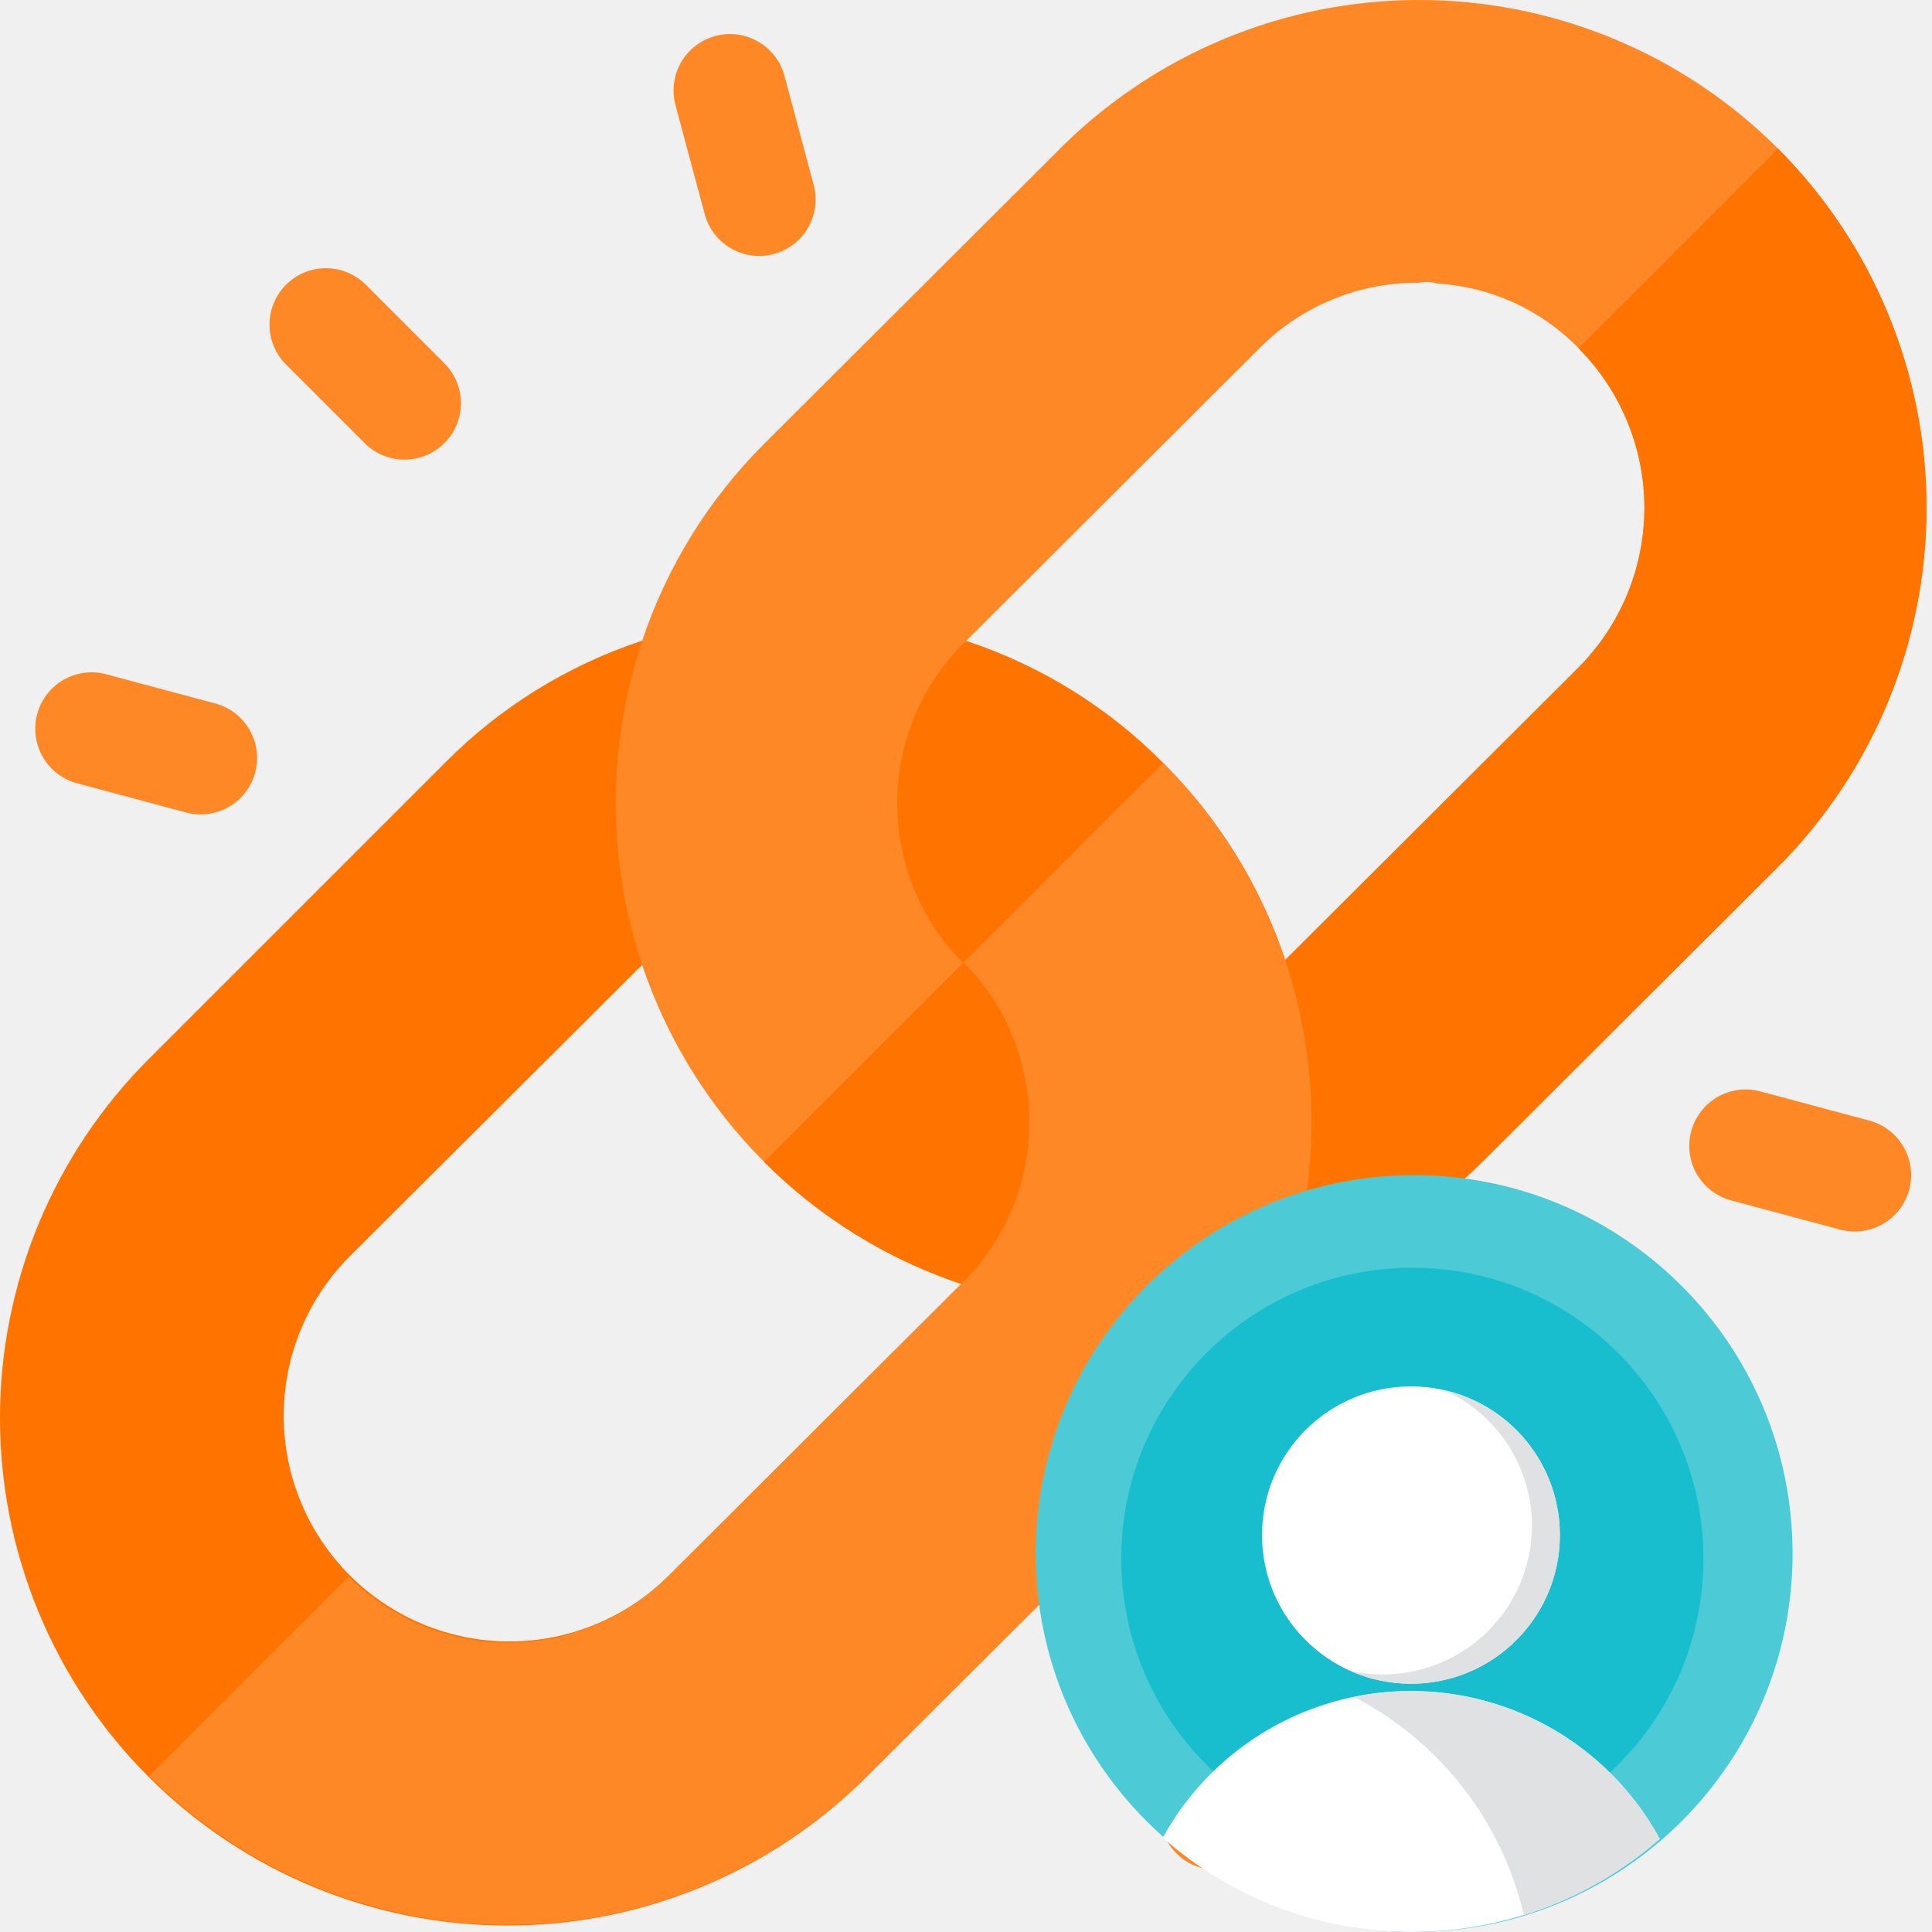
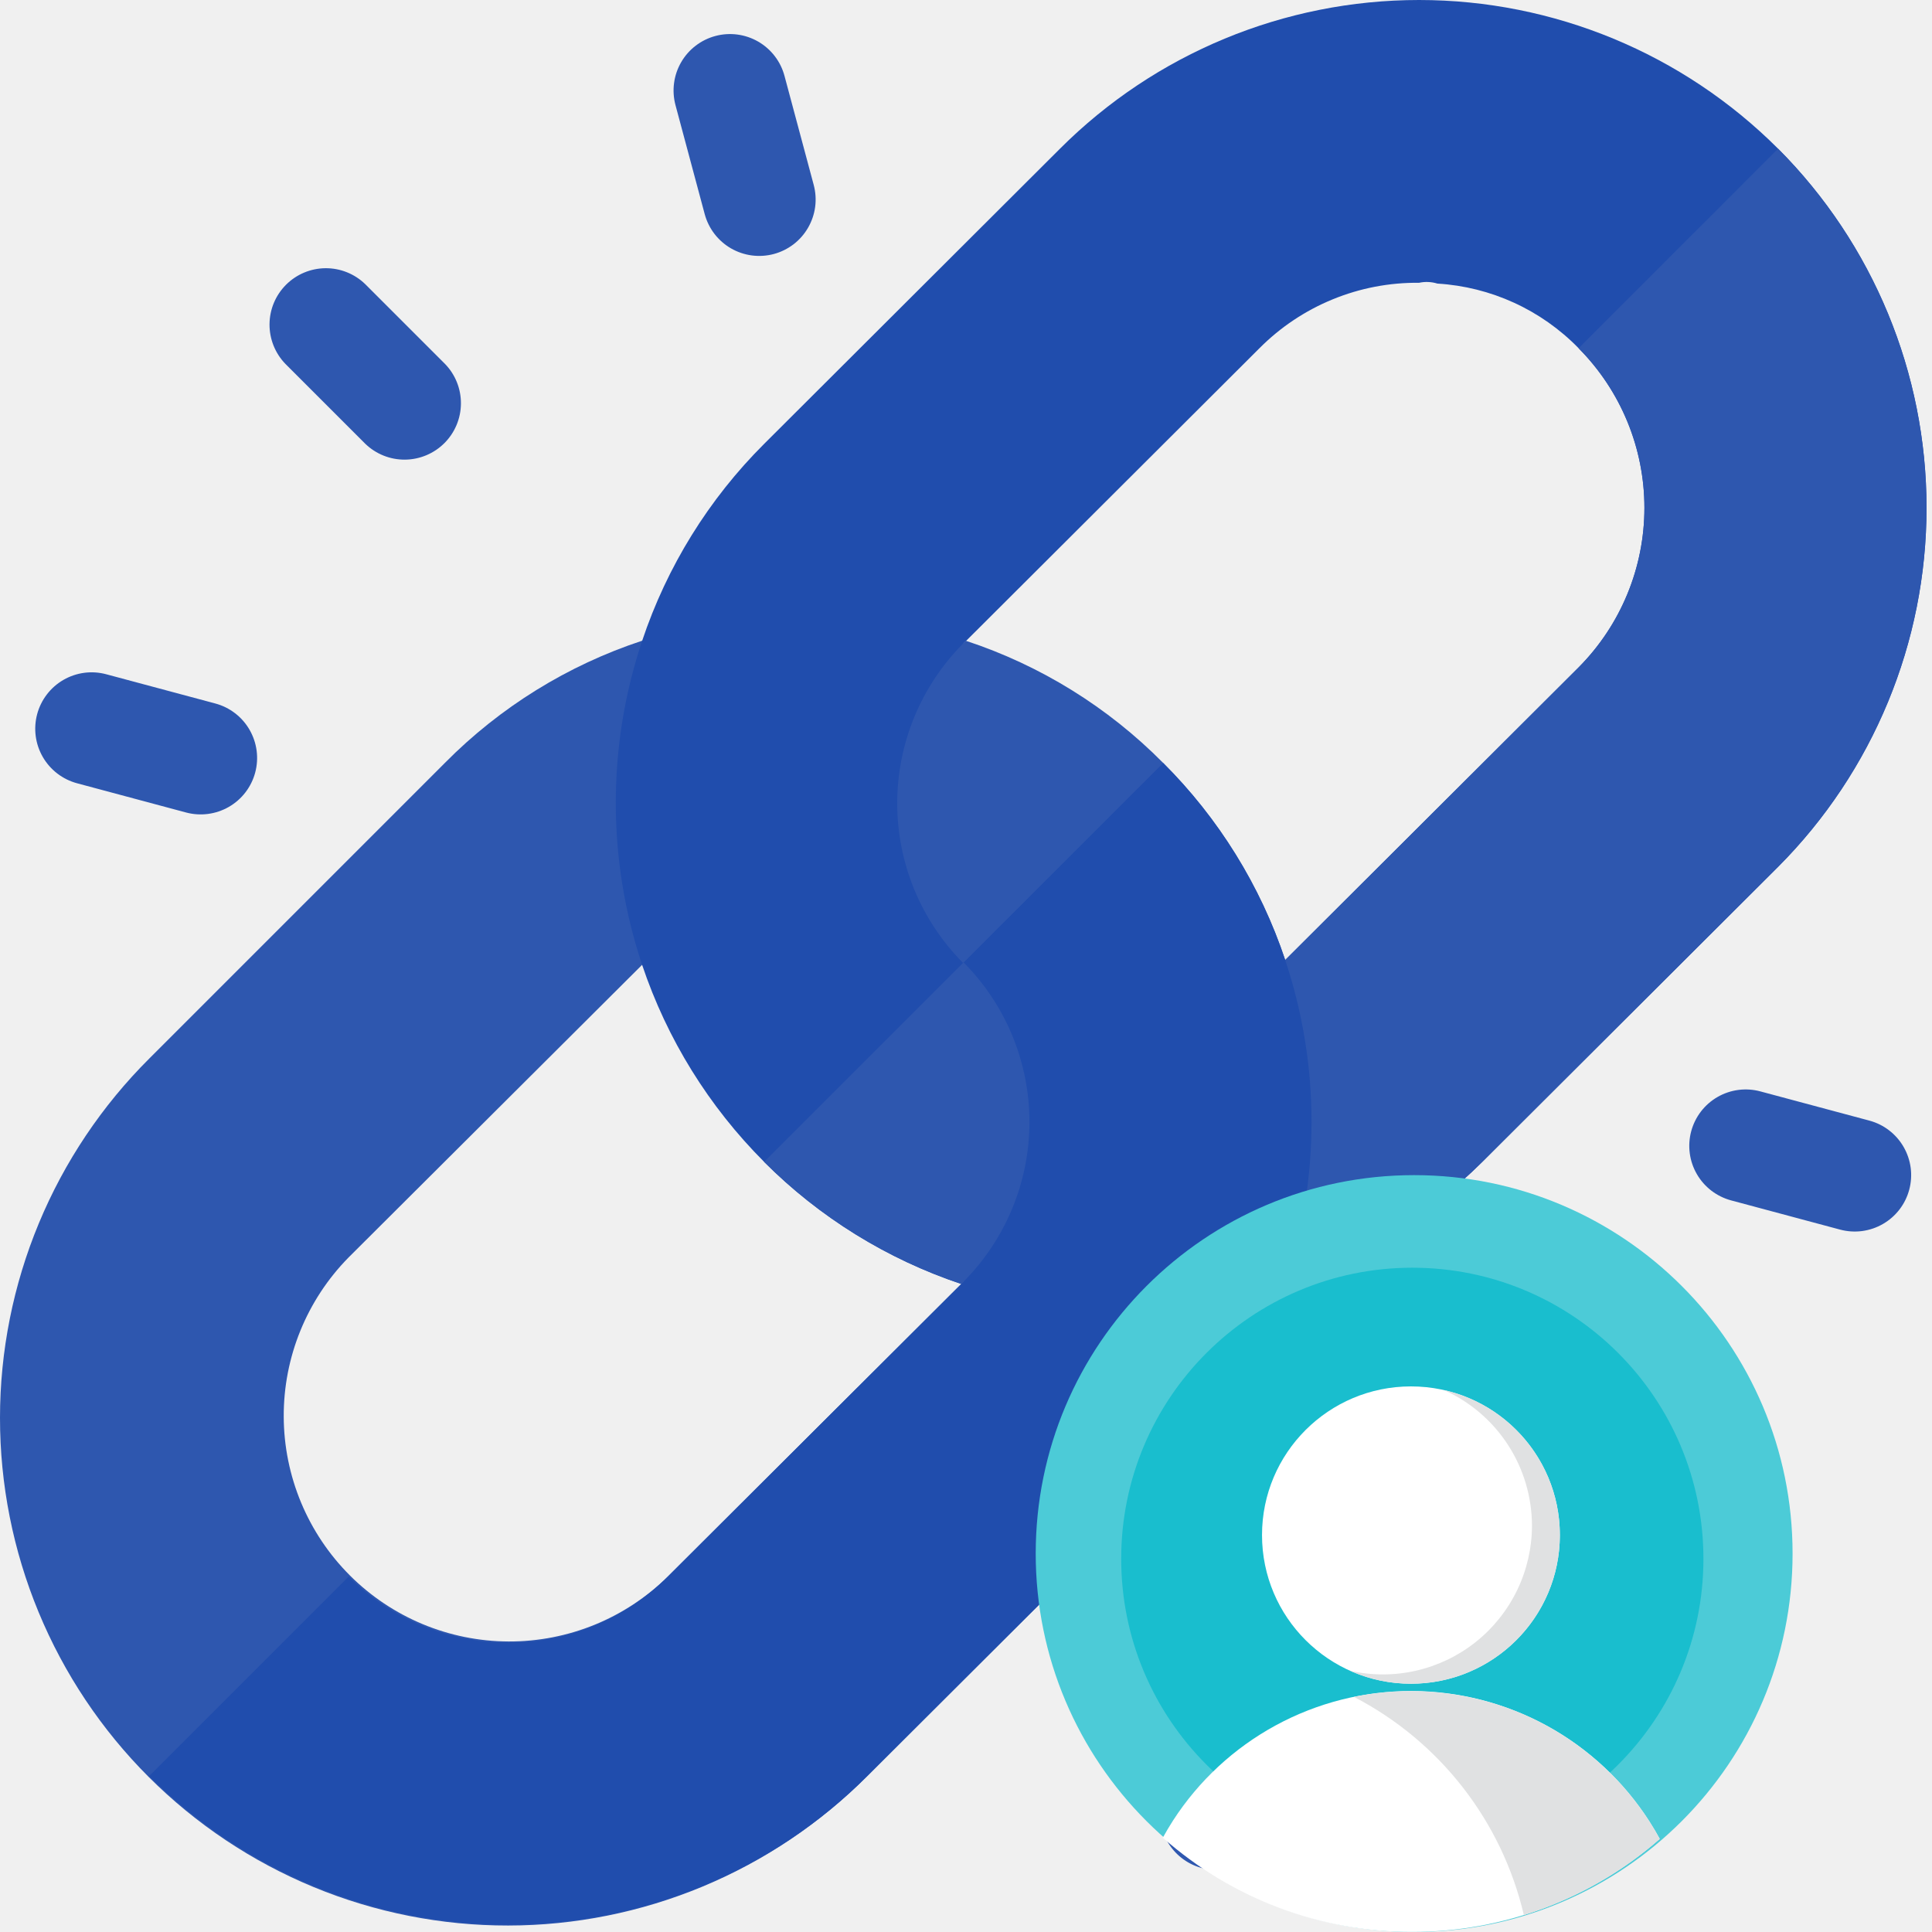
<svg xmlns="http://www.w3.org/2000/svg" id="selfcare-associated-accounts" class="icon" width="97" height="97" viewBox="0 0 97 97" fill="none">
  <g id="linked-accounts-illustrations">
    <g id="link">
      <g id="link_2">
-         <path id="part-3" d="M64.527 64.462L73.701 50.562L64.527 48.198C63.282 44.467 61.183 41.079 58.398 38.303C55.631 35.506 52.239 33.406 48.503 32.174L48.383 32.294L37.206 31.849L32.238 32.169C28.502 33.401 25.111 35.501 22.343 38.297L7.492 53.149C5.119 55.514 3.236 58.324 1.95 61.418C0.665 64.512 0.002 67.829 4.63476e-06 71.18C-0.002 74.531 0.657 77.849 1.939 80.944C3.221 84.04 5.1 86.852 7.47 89.22C9.841 91.589 12.655 93.466 15.751 94.746C18.848 96.025 22.166 96.681 25.517 96.676C28.867 96.672 32.184 96.006 35.277 94.718C38.37 93.43 41.179 91.544 43.542 89.17L58.393 74.357C61.18 71.58 63.28 68.192 64.527 64.462ZM33.527 79.155C31.397 81.253 28.523 82.424 25.533 82.413C22.543 82.402 19.678 81.209 17.563 79.094C15.449 76.98 14.256 74.115 14.245 71.125C14.233 68.135 15.405 65.261 17.503 63.131L32.242 48.438L40.294 56.41L48.386 64.342L33.527 79.155Z" fill="#FF7300" class="fill-primary" />
-         <path id="part-4" d="M58.397 74.357L43.546 89.17C41.179 91.537 38.368 93.415 35.275 94.696C32.182 95.977 28.867 96.637 25.519 96.637C22.171 96.637 18.856 95.977 15.763 94.696C12.67 93.415 9.86 91.537 7.492 89.17L17.507 79.155C18.559 80.207 19.808 81.042 21.183 81.612C22.558 82.181 24.031 82.475 25.519 82.475C27.007 82.475 28.481 82.181 29.855 81.612C31.23 81.042 32.479 80.207 33.531 79.155L48.382 64.344L40.29 56.411L58.397 38.305C61.182 41.081 63.281 44.469 64.526 48.2L73.7 50.564L64.526 64.463C63.28 68.193 61.182 71.581 58.397 74.357Z" fill="#FF8826" class="fill-primary lighten-1" />
-         <path id="part-1" d="M89.273 7.465C84.491 2.685 78.007 0 71.246 0C64.485 0 58.001 2.685 53.219 7.465L38.368 22.283C35.583 25.059 33.485 28.447 32.239 32.178C30.476 37.456 30.476 43.164 32.239 48.443C33.49 52.17 35.588 55.557 38.368 58.337C41.149 61.118 44.536 63.216 48.263 64.467L48.383 64.347C50.5 62.217 51.688 59.337 51.688 56.335C51.688 53.332 50.5 50.452 48.383 48.323C46.266 46.193 45.078 43.313 45.078 40.311C45.078 37.308 46.266 34.428 48.383 32.299L63.234 17.483C64.283 16.428 65.532 15.594 66.908 15.03C68.284 14.465 69.759 14.182 71.246 14.198C71.552 14.132 71.869 14.146 72.167 14.238C74.852 14.4 77.379 15.557 79.257 17.483C81.374 19.612 82.562 22.492 82.562 25.495C82.562 28.497 81.374 31.377 79.257 33.507L64.527 48.2C66.29 53.478 66.29 59.186 64.527 64.465C68.249 63.201 71.633 61.105 74.422 58.336L89.273 43.523C94.046 38.736 96.726 32.253 96.726 25.494C96.726 18.734 94.046 12.251 89.273 7.465Z" fill="#FF8826" class="fill-primary lighten-1" />
-         <path id="part-6" d="M48.382 64.342L48.262 64.462C44.53 63.218 41.139 61.119 38.362 58.333L48.377 48.318C50.495 50.446 51.684 53.326 51.685 56.328C51.686 59.331 50.498 62.212 48.382 64.342Z" fill="#FF7300" class="fill-primary" />
-         <path id="part-5" d="M48.352 32.319L48.472 32.2C52.205 33.443 55.595 35.542 58.372 38.328L48.352 48.345C46.235 46.215 45.047 43.335 45.047 40.332C45.047 37.329 46.235 34.449 48.352 32.319Z" fill="#FF7300" class="fill-primary" />
-         <path id="part-2" d="M89.272 43.52L74.421 58.334C71.632 61.103 68.248 63.199 64.526 64.463C66.289 59.184 66.289 53.476 64.526 48.197L79.256 33.51C81.373 31.38 82.561 28.5 82.561 25.497C82.561 22.495 81.373 19.615 79.256 17.485L89.272 7.466C94.044 12.252 96.724 18.734 96.724 25.492C96.724 32.251 94.044 38.734 89.272 43.52Z" fill="#FF7300" class="fill-primary" />
+         <path id="part-3" d="M64.527 64.462L73.701 50.562L64.527 48.198C63.282 44.467 61.183 41.079 58.398 38.303C55.631 35.506 52.239 33.406 48.503 32.174L48.383 32.294L37.206 31.849L32.238 32.169C28.502 33.401 25.111 35.501 22.343 38.297L7.492 53.149C5.119 55.514 3.236 58.324 1.95 61.418C0.665 64.512 0.002 67.829 4.63476e-06 71.18C-0.002 74.531 0.657 77.849 1.939 80.944C3.221 84.04 5.1 86.852 7.47 89.22C9.841 91.589 12.655 93.466 15.751 94.746C18.848 96.025 22.166 96.681 25.517 96.676C28.867 96.672 32.184 96.006 35.277 94.718C38.37 93.43 41.179 91.544 43.542 89.17L58.393 74.357C61.18 71.58 63.28 68.192 64.527 64.462ZM33.527 79.155C31.397 81.253 28.523 82.424 25.533 82.413C22.543 82.402 19.678 81.209 17.563 79.094C15.449 76.98 14.256 74.115 14.245 71.125C14.233 68.135 15.405 65.261 17.503 63.131L32.242 48.438L40.294 56.41L48.386 64.342L33.527 79.155Z" fill="#2e57af" class="fill-primary" />
+         <path id="part-4" d="M58.397 74.357L43.546 89.17C41.179 91.537 38.368 93.415 35.275 94.696C32.182 95.977 28.867 96.637 25.519 96.637C22.171 96.637 18.856 95.977 15.763 94.696C12.67 93.415 9.86 91.537 7.492 89.17L17.507 79.155C18.559 80.207 19.808 81.042 21.183 81.612C22.558 82.181 24.031 82.475 25.519 82.475C27.007 82.475 28.481 82.181 29.855 81.612C31.23 81.042 32.479 80.207 33.531 79.155L48.382 64.344L40.29 56.411L58.397 38.305C61.182 41.081 63.281 44.469 64.526 48.2L73.7 50.564L64.526 64.463C63.28 68.193 61.182 71.581 58.397 74.357Z" fill="#204dad" class="fill-primary lighten-1" />
+         <path id="part-1" d="M89.273 7.465C84.491 2.685 78.007 0 71.246 0C64.485 0 58.001 2.685 53.219 7.465L38.368 22.283C35.583 25.059 33.485 28.447 32.239 32.178C30.476 37.456 30.476 43.164 32.239 48.443C33.49 52.17 35.588 55.557 38.368 58.337C41.149 61.118 44.536 63.216 48.263 64.467L48.383 64.347C50.5 62.217 51.688 59.337 51.688 56.335C51.688 53.332 50.5 50.452 48.383 48.323C46.266 46.193 45.078 43.313 45.078 40.311C45.078 37.308 46.266 34.428 48.383 32.299L63.234 17.483C64.283 16.428 65.532 15.594 66.908 15.03C68.284 14.465 69.759 14.182 71.246 14.198C71.552 14.132 71.869 14.146 72.167 14.238C74.852 14.4 77.379 15.557 79.257 17.483C81.374 19.612 82.562 22.492 82.562 25.495C82.562 28.497 81.374 31.377 79.257 33.507L64.527 48.2C66.29 53.478 66.29 59.186 64.527 64.465C68.249 63.201 71.633 61.105 74.422 58.336L89.273 43.523C94.046 38.736 96.726 32.253 96.726 25.494C96.726 18.734 94.046 12.251 89.273 7.465Z" fill="#204dad" class="fill-primary lighten-1" />
+         <path id="part-6" d="M48.382 64.342L48.262 64.462C44.53 63.218 41.139 61.119 38.362 58.333L48.377 48.318C50.495 50.446 51.684 53.326 51.685 56.328C51.686 59.331 50.498 62.212 48.382 64.342Z" fill="#2e57af" class="fill-primary" />
+         <path id="part-5" d="M48.352 32.319L48.472 32.2C52.205 33.443 55.595 35.542 58.372 38.328L48.352 48.345C46.235 46.215 45.047 43.335 45.047 40.332C45.047 37.329 46.235 34.449 48.352 32.319Z" fill="#2e57af" class="fill-primary" />
+         <path id="part-2" d="M89.272 43.52L74.421 58.334C71.632 61.103 68.248 63.199 64.526 64.463C66.289 59.184 66.289 53.476 64.526 48.197L79.256 33.51C81.373 31.38 82.561 28.5 82.561 25.497C82.561 22.495 81.373 19.615 79.256 17.485L89.272 7.466C94.044 12.252 96.724 18.734 96.724 25.492C96.724 32.251 94.044 38.734 89.272 43.52Z" fill="#2e57af" class="fill-primary" />
      </g>
      <g id="link-group">
        <g id="set-2">
-           <path id="3" d="M18.337 22.278L14.331 18.272C13.813 17.738 13.526 17.021 13.532 16.277C13.537 15.534 13.835 14.822 14.361 14.296C14.887 13.77 15.599 13.472 16.343 13.466C17.087 13.461 17.803 13.748 18.337 14.266L22.343 18.272C22.861 18.805 23.148 19.522 23.142 20.266C23.137 21.009 22.839 21.721 22.313 22.247C21.787 22.773 21.075 23.071 20.331 23.077C19.587 23.083 18.871 22.796 18.337 22.278Z" fill="#FF8826" class="fill-primary lighten-1" />
-           <path id="2" d="M1.866 35.853C1.963 35.493 2.129 35.157 2.356 34.862C2.582 34.567 2.865 34.32 3.187 34.134C3.509 33.948 3.865 33.828 4.234 33.779C4.602 33.731 4.977 33.756 5.336 33.853L10.809 35.32C11.535 35.514 12.154 35.989 12.529 36.64C12.905 37.291 13.007 38.064 12.812 38.79C12.618 39.515 12.143 40.134 11.492 40.51C10.841 40.885 10.068 40.987 9.342 40.793L3.869 39.326C3.51 39.229 3.172 39.063 2.877 38.836C2.582 38.609 2.334 38.327 2.148 38.004C1.962 37.682 1.841 37.325 1.793 36.956C1.745 36.587 1.77 36.212 1.866 35.853Z" fill="#FF8826" class="fill-primary lighten-1" />
-           <path id="1" d="M35.381 10.75L33.914 5.277C33.818 4.917 33.793 4.542 33.842 4.174C33.89 3.805 34.011 3.449 34.197 3.127C34.383 2.805 34.631 2.522 34.926 2.296C35.221 2.069 35.558 1.903 35.917 1.807C36.277 1.71 36.651 1.686 37.02 1.734C37.389 1.783 37.745 1.903 38.067 2.089C38.389 2.275 38.672 2.523 38.898 2.818C39.125 3.113 39.291 3.45 39.387 3.81L40.854 9.283C40.95 9.642 40.975 10.017 40.927 10.386C40.878 10.755 40.757 11.11 40.571 11.432C40.385 11.755 40.138 12.037 39.843 12.264C39.547 12.49 39.211 12.656 38.851 12.753C38.492 12.849 38.117 12.873 37.748 12.825C37.379 12.776 37.024 12.656 36.701 12.47C36.379 12.284 36.097 12.036 35.87 11.741C35.644 11.446 35.478 11.109 35.381 10.75Z" fill="#FF8826" class="fill-primary lighten-1" />
+           <path id="3" d="M18.337 22.278L14.331 18.272C13.813 17.738 13.526 17.021 13.532 16.277C13.537 15.534 13.835 14.822 14.361 14.296C14.887 13.77 15.599 13.472 16.343 13.466C17.087 13.461 17.803 13.748 18.337 14.266L22.343 18.272C22.861 18.805 23.148 19.522 23.142 20.266C23.137 21.009 22.839 21.721 22.313 22.247C21.787 22.773 21.075 23.071 20.331 23.077C19.587 23.083 18.871 22.796 18.337 22.278Z" fill="#2e57af" class="fill-primary lighten-1" />
+           <path id="2" d="M1.866 35.853C1.963 35.493 2.129 35.157 2.356 34.862C2.582 34.567 2.865 34.32 3.187 34.134C3.509 33.948 3.865 33.828 4.234 33.779C4.602 33.731 4.977 33.756 5.336 33.853L10.809 35.32C11.535 35.514 12.154 35.989 12.529 36.64C12.905 37.291 13.007 38.064 12.812 38.79C12.618 39.515 12.143 40.134 11.492 40.51C10.841 40.885 10.068 40.987 9.342 40.793L3.869 39.326C3.51 39.229 3.172 39.063 2.877 38.836C2.582 38.609 2.334 38.327 2.148 38.004C1.962 37.682 1.841 37.325 1.793 36.956C1.745 36.587 1.77 36.212 1.866 35.853Z" fill="#2e57af" class="fill-primary lighten-1" />
+           <path id="1" d="M35.381 10.75L33.914 5.277C33.818 4.917 33.793 4.542 33.842 4.174C33.89 3.805 34.011 3.449 34.197 3.127C34.383 2.805 34.631 2.522 34.926 2.296C35.221 2.069 35.558 1.903 35.917 1.807C36.277 1.71 36.651 1.686 37.02 1.734C37.389 1.783 37.745 1.903 38.067 2.089C38.389 2.275 38.672 2.523 38.898 2.818C39.125 3.113 39.291 3.45 39.387 3.81L40.854 9.283C40.95 9.642 40.975 10.017 40.927 10.386C40.878 10.755 40.757 11.11 40.571 11.432C40.385 11.755 40.138 12.037 39.843 12.264C39.547 12.49 39.211 12.656 38.851 12.753C38.492 12.849 38.117 12.873 37.748 12.825C37.379 12.776 37.024 12.656 36.701 12.47C36.379 12.284 36.097 12.036 35.87 11.741C35.644 11.446 35.478 11.109 35.381 10.75Z" fill="#2e57af" class="fill-primary lighten-1" />
        </g>
        <g id="set-1">
-           <path id="3" d="M79.385 73.311L83.391 77.317C83.909 77.85 84.196 78.567 84.191 79.311C84.185 80.054 83.887 80.766 83.361 81.292C82.835 81.818 82.123 82.116 81.379 82.122C80.635 82.128 79.919 81.841 79.385 81.323L75.379 77.317C74.861 76.783 74.574 76.066 74.58 75.323C74.586 74.579 74.884 73.867 75.41 73.341C75.936 72.815 76.647 72.517 77.391 72.511C78.135 72.506 78.851 72.793 79.385 73.311Z" fill="#FF8826" class="fill-primary lighten-1" />
-           <path id="2" d="M95.856 59.735C95.76 60.094 95.594 60.43 95.367 60.725C95.14 61.02 94.858 61.267 94.535 61.453C94.213 61.639 93.858 61.759 93.489 61.808C93.12 61.856 92.746 61.831 92.386 61.735L86.913 60.268C86.554 60.171 86.217 60.005 85.922 59.779C85.627 59.552 85.379 59.27 85.193 58.947C85.007 58.625 84.886 58.27 84.838 57.901C84.789 57.532 84.814 57.157 84.91 56.798C85.007 56.438 85.173 56.101 85.399 55.806C85.626 55.511 85.908 55.263 86.231 55.077C86.881 54.702 87.655 54.6 88.38 54.795L93.853 56.262C94.213 56.358 94.55 56.524 94.845 56.751C95.141 56.978 95.388 57.261 95.574 57.583C95.76 57.906 95.881 58.262 95.93 58.631C95.978 59 95.953 59.375 95.856 59.735Z" fill="#FF8826" class="fill-primary lighten-1" />
-           <path id="1" d="M62.339 84.845L63.806 90.318C63.903 90.677 63.927 91.052 63.879 91.421C63.83 91.79 63.709 92.145 63.523 92.467C63.337 92.79 63.09 93.072 62.795 93.299C62.499 93.525 62.163 93.691 61.803 93.788C61.444 93.884 61.069 93.909 60.7 93.86C60.331 93.811 59.976 93.691 59.653 93.505C59.331 93.319 59.049 93.071 58.822 92.776C58.596 92.481 58.43 92.144 58.333 91.785L56.866 86.312C56.672 85.586 56.773 84.812 57.149 84.162C57.525 83.511 58.144 83.036 58.869 82.842C59.595 82.647 60.368 82.749 61.019 83.124C61.67 83.5 62.145 84.119 62.339 84.845Z" fill="#FF8826" class="fill-primary lighten-1" />
+           <path id="3" d="M79.385 73.311L83.391 77.317C83.909 77.85 84.196 78.567 84.191 79.311C84.185 80.054 83.887 80.766 83.361 81.292C82.835 81.818 82.123 82.116 81.379 82.122C80.635 82.128 79.919 81.841 79.385 81.323L75.379 77.317C74.861 76.783 74.574 76.066 74.58 75.323C74.586 74.579 74.884 73.867 75.41 73.341C75.936 72.815 76.647 72.517 77.391 72.511C78.135 72.506 78.851 72.793 79.385 73.311Z" fill="#2e57af" class="fill-primary lighten-1" />
+           <path id="2" d="M95.856 59.735C95.76 60.094 95.594 60.43 95.367 60.725C95.14 61.02 94.858 61.267 94.535 61.453C94.213 61.639 93.858 61.759 93.489 61.808C93.12 61.856 92.746 61.831 92.386 61.735L86.913 60.268C86.554 60.171 86.217 60.005 85.922 59.779C85.627 59.552 85.379 59.27 85.193 58.947C85.007 58.625 84.886 58.27 84.838 57.901C84.789 57.532 84.814 57.157 84.91 56.798C85.007 56.438 85.173 56.101 85.399 55.806C85.626 55.511 85.908 55.263 86.231 55.077C86.881 54.702 87.655 54.6 88.38 54.795L93.853 56.262C94.213 56.358 94.55 56.524 94.845 56.751C95.141 56.978 95.388 57.261 95.574 57.583C95.76 57.906 95.881 58.262 95.93 58.631C95.978 59 95.953 59.375 95.856 59.735Z" fill="#2e57af" class="fill-primary lighten-1" />
+           <path id="1" d="M62.339 84.845L63.806 90.318C63.903 90.677 63.927 91.052 63.879 91.421C63.83 91.79 63.709 92.145 63.523 92.467C63.337 92.79 63.09 93.072 62.795 93.299C62.499 93.525 62.163 93.691 61.803 93.788C61.444 93.884 61.069 93.909 60.7 93.86C60.331 93.811 59.976 93.691 59.653 93.505C59.331 93.319 59.049 93.071 58.822 92.776C58.596 92.481 58.43 92.144 58.333 91.785L56.866 86.312C56.672 85.586 56.773 84.812 57.149 84.162C57.525 83.511 58.144 83.036 58.869 82.842C59.595 82.647 60.368 82.749 61.019 83.124C61.67 83.5 62.145 84.119 62.339 84.845Z" fill="#2e57af" class="fill-primary lighten-1" />
        </g>
      </g>
    </g>
    <g id="user-illustration">
      <g id="user-bg">
        <path id="outer-circle" d="M71 97C81.493 97 90 88.493 90 78C90 67.507 81.493 59 71 59C60.507 59 52 67.507 52 78C52 88.493 60.507 97 71 97Z" fill="#4CCBD7" class="fill-accent2 lighten-1" />
        <path id="inner-circle" d="M70.908 92.88C78.98 92.88 85.524 86.336 85.524 78.264C85.524 70.192 78.98 63.648 70.908 63.648C62.836 63.648 56.292 70.192 56.292 78.264C56.292 86.336 62.836 92.88 70.908 92.88Z" fill="#19BECE" class="fill-accent2" />
      </g>
      <g id="user">
        <path id="user-body" d="M58.382 92.265C58.541 91.976 58.711 91.69 58.892 91.407C60.184 89.407 61.957 87.763 64.049 86.626C66.141 85.489 68.485 84.896 70.866 84.9C73.247 84.904 75.588 85.507 77.676 86.651C79.764 87.796 81.531 89.447 82.815 91.452C82.998 91.737 83.17 92.028 83.331 92.324C79.891 95.341 75.469 97.002 70.893 96.996C66.284 97.004 61.832 95.321 58.382 92.265Z" fill="white" class="primary-accent3" />
        <path id="user-head" d="M70.839 84.535C74.969 84.535 78.316 81.193 78.316 77.071C78.316 72.949 74.969 69.607 70.839 69.607C66.71 69.607 63.362 72.949 63.362 77.071C63.362 81.193 66.71 84.535 70.839 84.535Z" fill="white" class="primary-accent3" />
        <path id="user-body-shadow" d="M76.509 96.151C75.962 93.817 74.915 91.629 73.442 89.738C71.969 87.847 70.104 86.297 67.975 85.195C70.524 84.676 73.167 84.861 75.619 85.73C77.098 86.257 78.479 87.026 79.706 88.007C80.924 88.979 81.974 90.144 82.815 91.456C82.997 91.74 83.171 92.033 83.331 92.328C81.351 94.067 79.026 95.37 76.509 96.151Z" fill="#E0E1E2" class="fill-accent3 darken-1" />
        <path id="user-head-shadow" d="M70.839 84.534C69.786 84.536 68.744 84.315 67.783 83.884C68.877 84.131 70.012 84.129 71.105 83.878C72.197 83.627 73.22 83.135 74.097 82.436C74.973 81.737 75.682 80.85 76.17 79.841C76.658 78.831 76.913 77.725 76.916 76.604C76.914 75.164 76.496 73.755 75.713 72.546C74.929 71.338 73.813 70.381 72.499 69.792C74.291 70.197 75.87 71.249 76.934 72.746C77.999 74.243 78.474 76.081 78.268 77.906C78.063 79.731 77.191 81.417 75.82 82.64C74.45 83.863 72.676 84.537 70.839 84.534Z" fill="#E0E1E2" class="fill-accent3 darken-1" />
      </g>
    </g>
  </g>
</svg>
